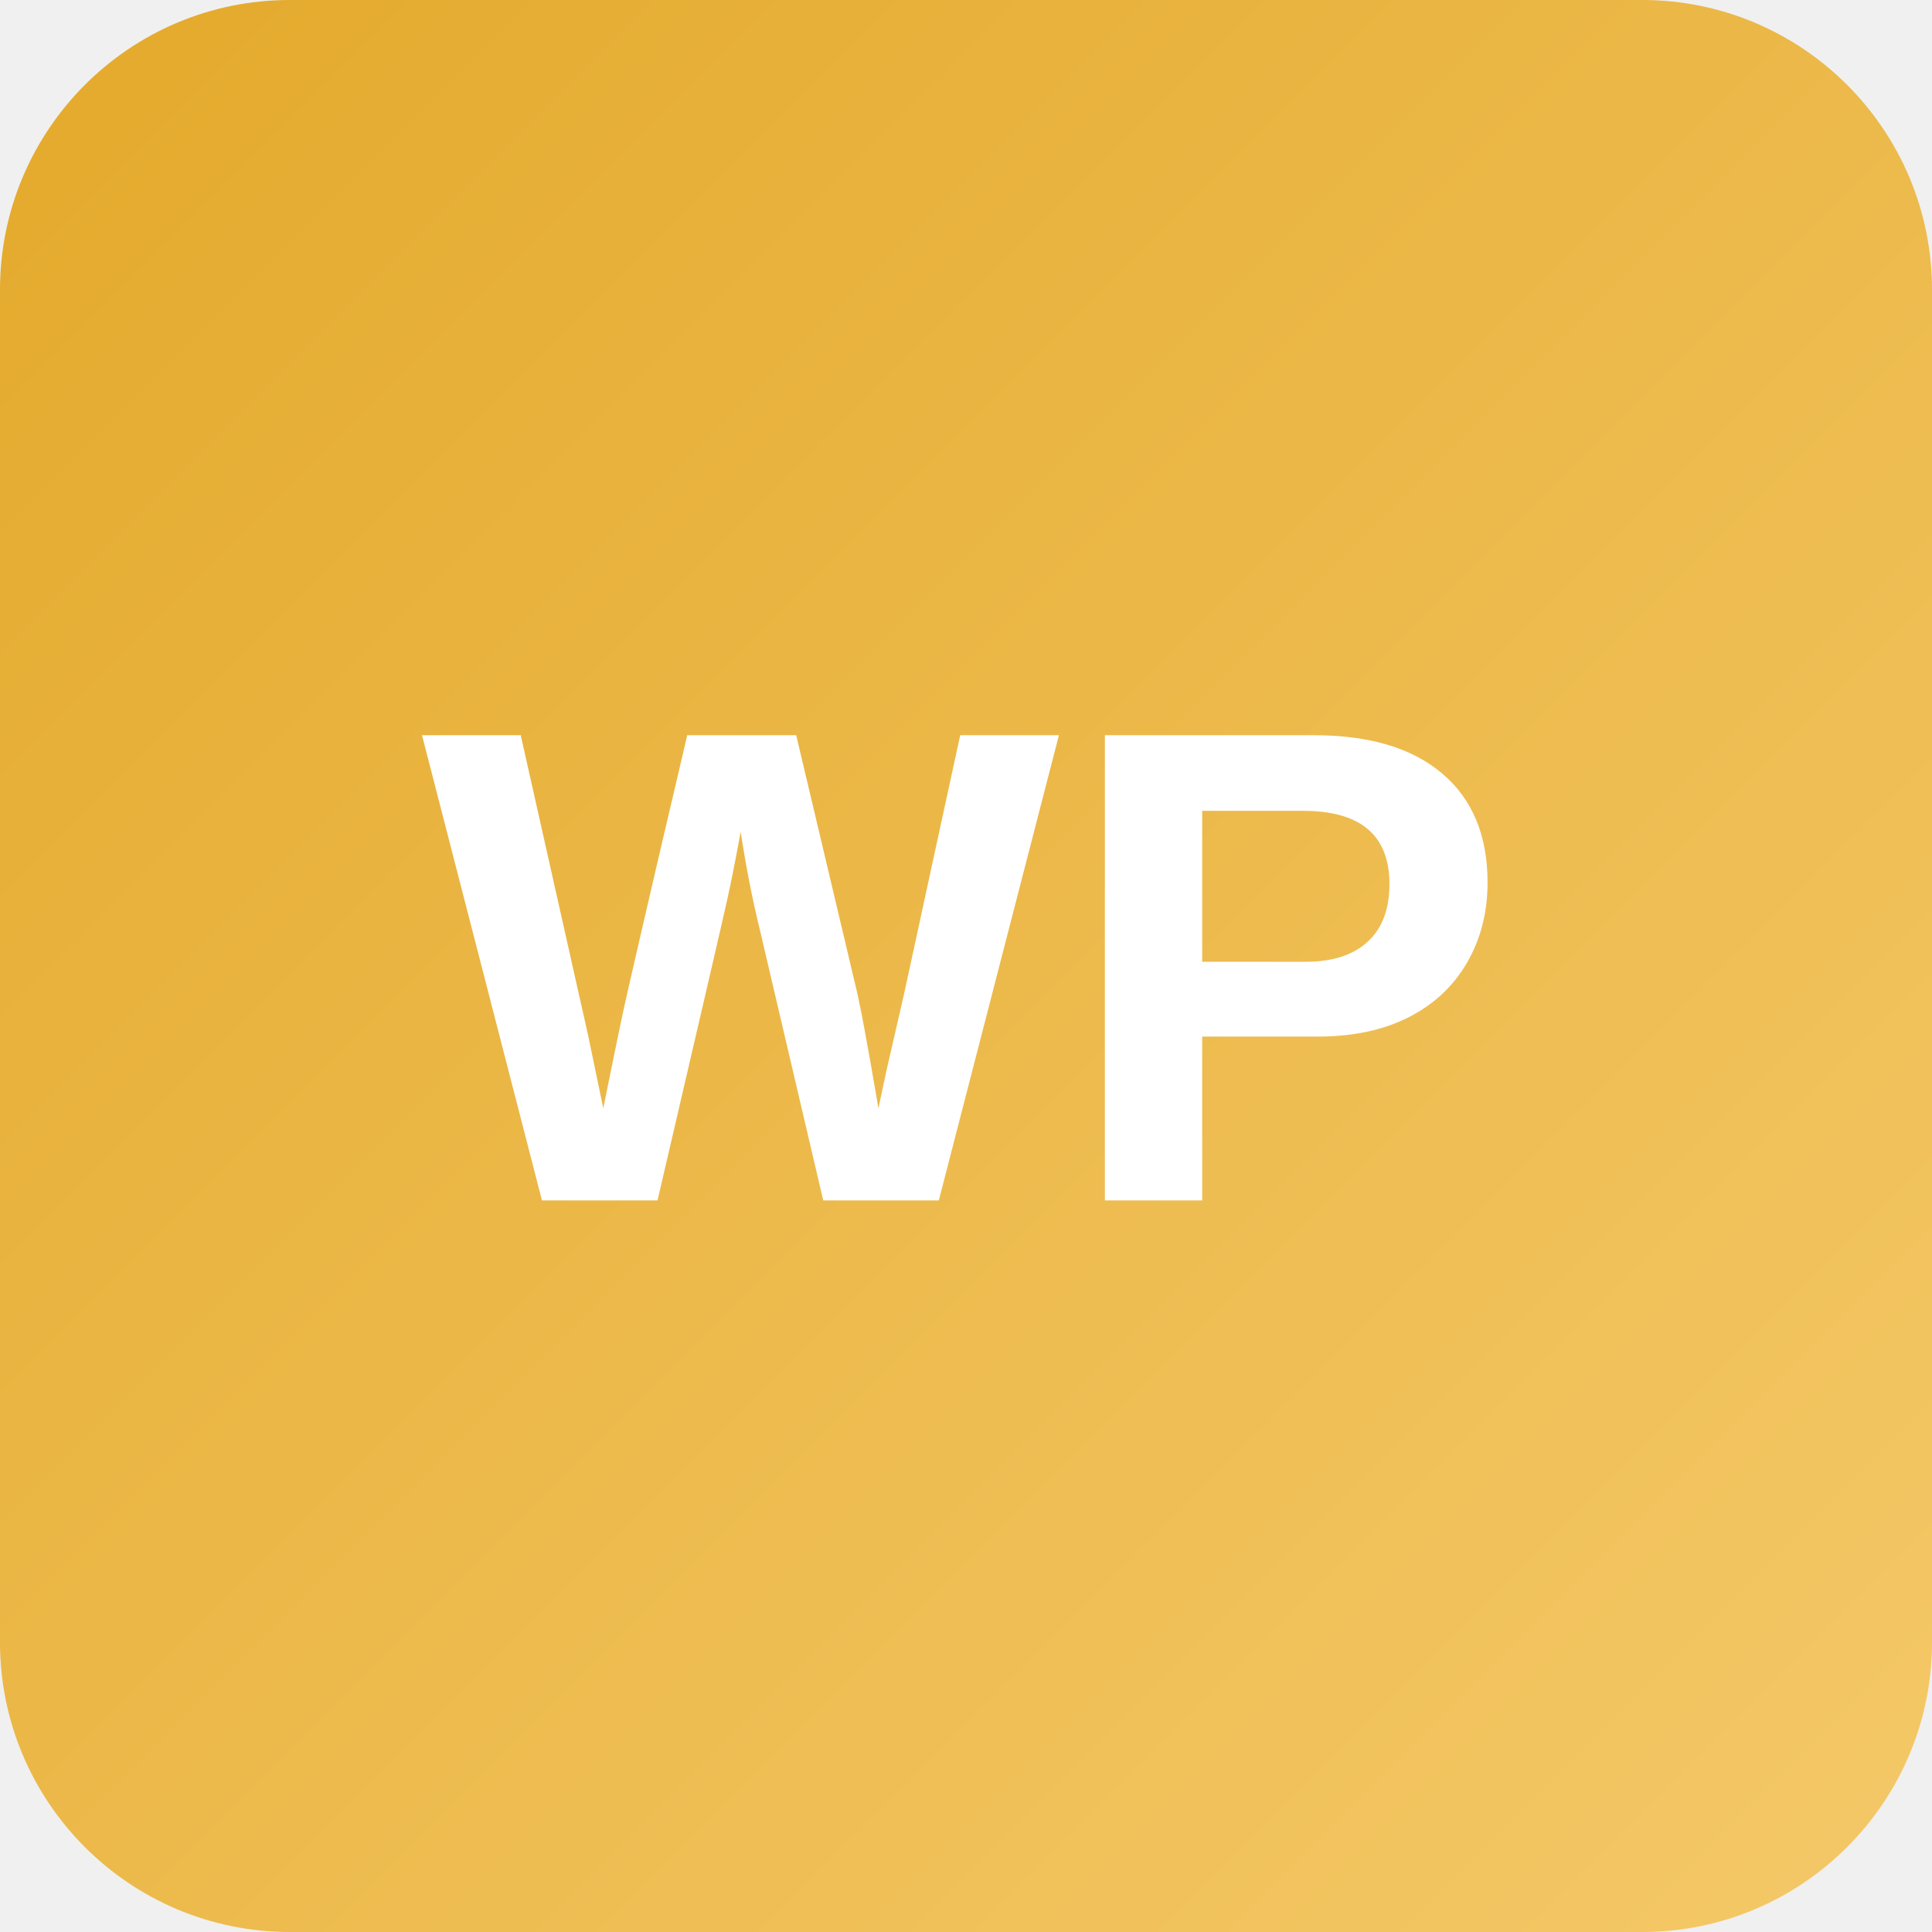
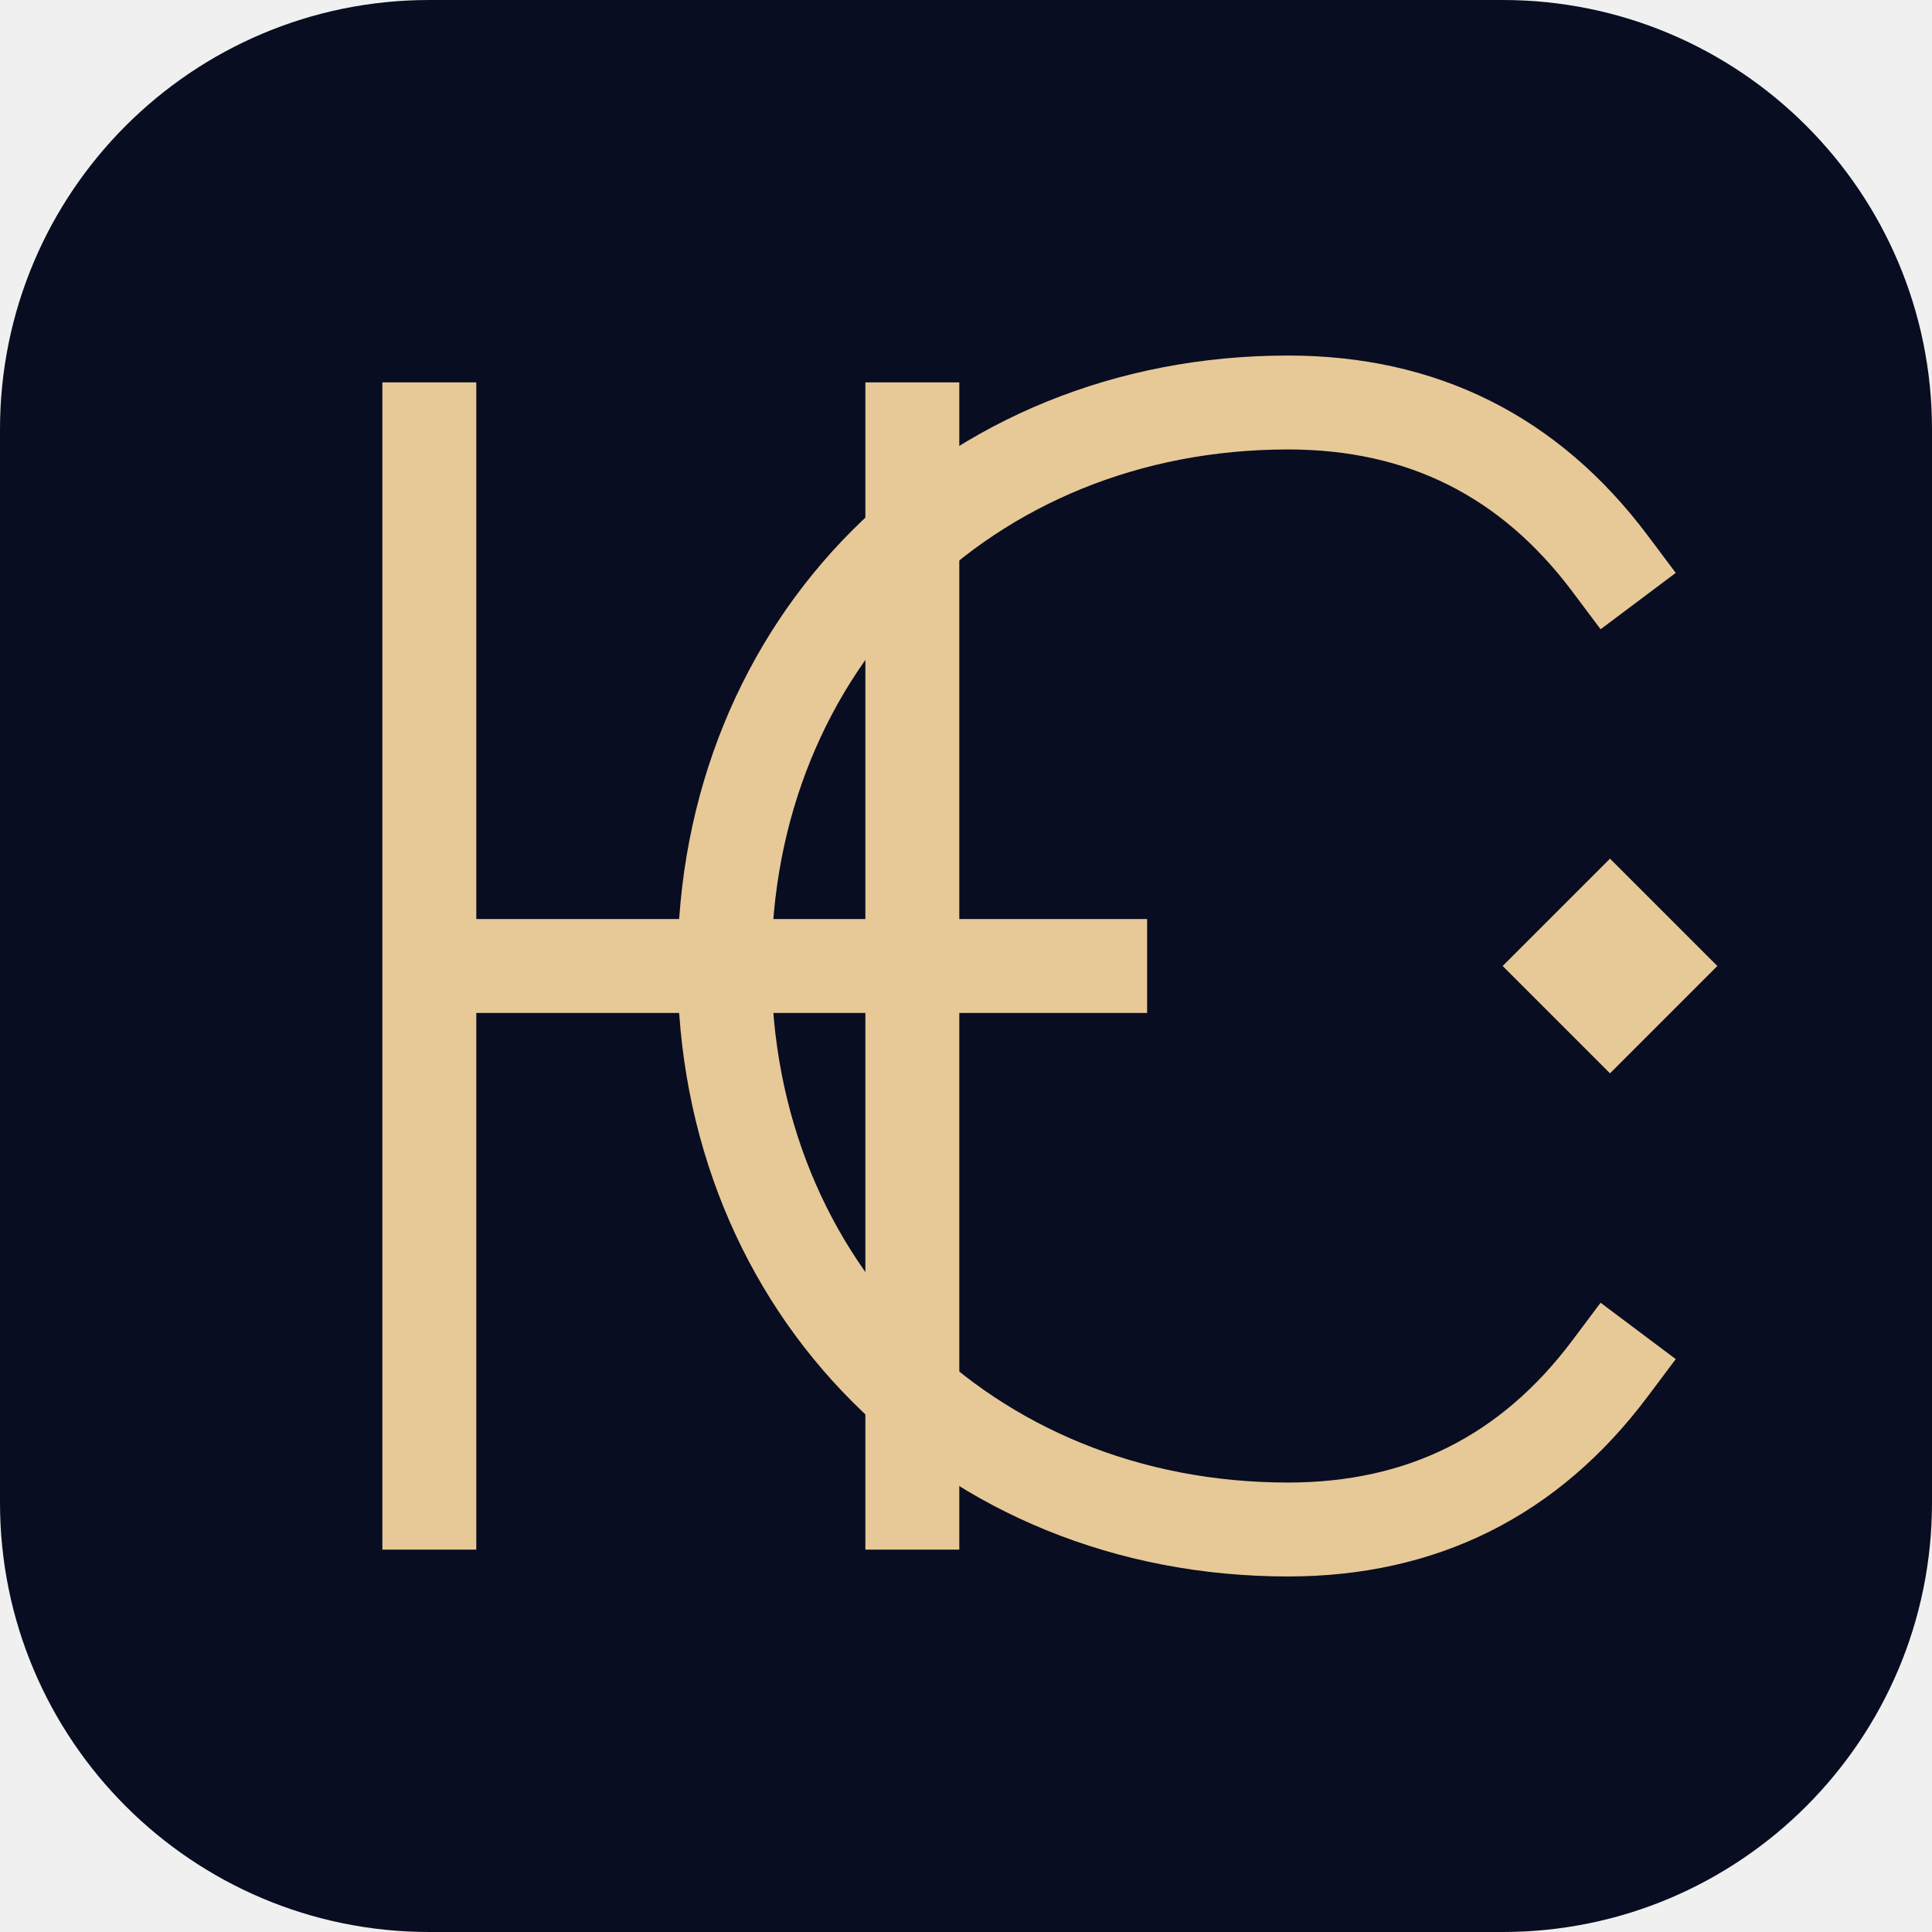
- <svg xmlns="http://www.w3.org/2000/svg" width="192" height="192" viewBox="0 0 192 192">
-   <defs>
-     <linearGradient id="grad" x1="0%" y1="0%" x2="100%" y2="100%">
-       <stop offset="0%" style="stop-color:#E3A92B;stop-opacity:1" />
-       <stop offset="100%" style="stop-color:#F5C969;stop-opacity:1" />
-     </linearGradient>
-   </defs>
-   <rect width="192" height="192" rx="28.8" fill="url(#grad)" />
-   <text x="50%" y="50%" font-family="Arial, sans-serif" font-size="67.2" font-weight="bold" fill="white" text-anchor="middle" dominant-baseline="central">WP</text>
+ <svg xmlns="http://www.w3.org/2000/svg" viewBox="0 0 72 72" fill="none">
+   <rect width="72" height="72" rx="16" fill="#090d21" />
+   <g stroke="#e7c997" stroke-width="3.5" stroke-linecap="square">
+     <path d="M16 16v40M34 16v40M16 36h25" />
+     <path d="M60 21c-3-4-7-6-12-6-12 0-21 9-21 21s9 21 21 21c5 0 9-2 12-6" />
+   </g>
+   <path d="m60 32 4 4-4 4-4-4 4-4Z" fill="#e7c997" />
</svg>
